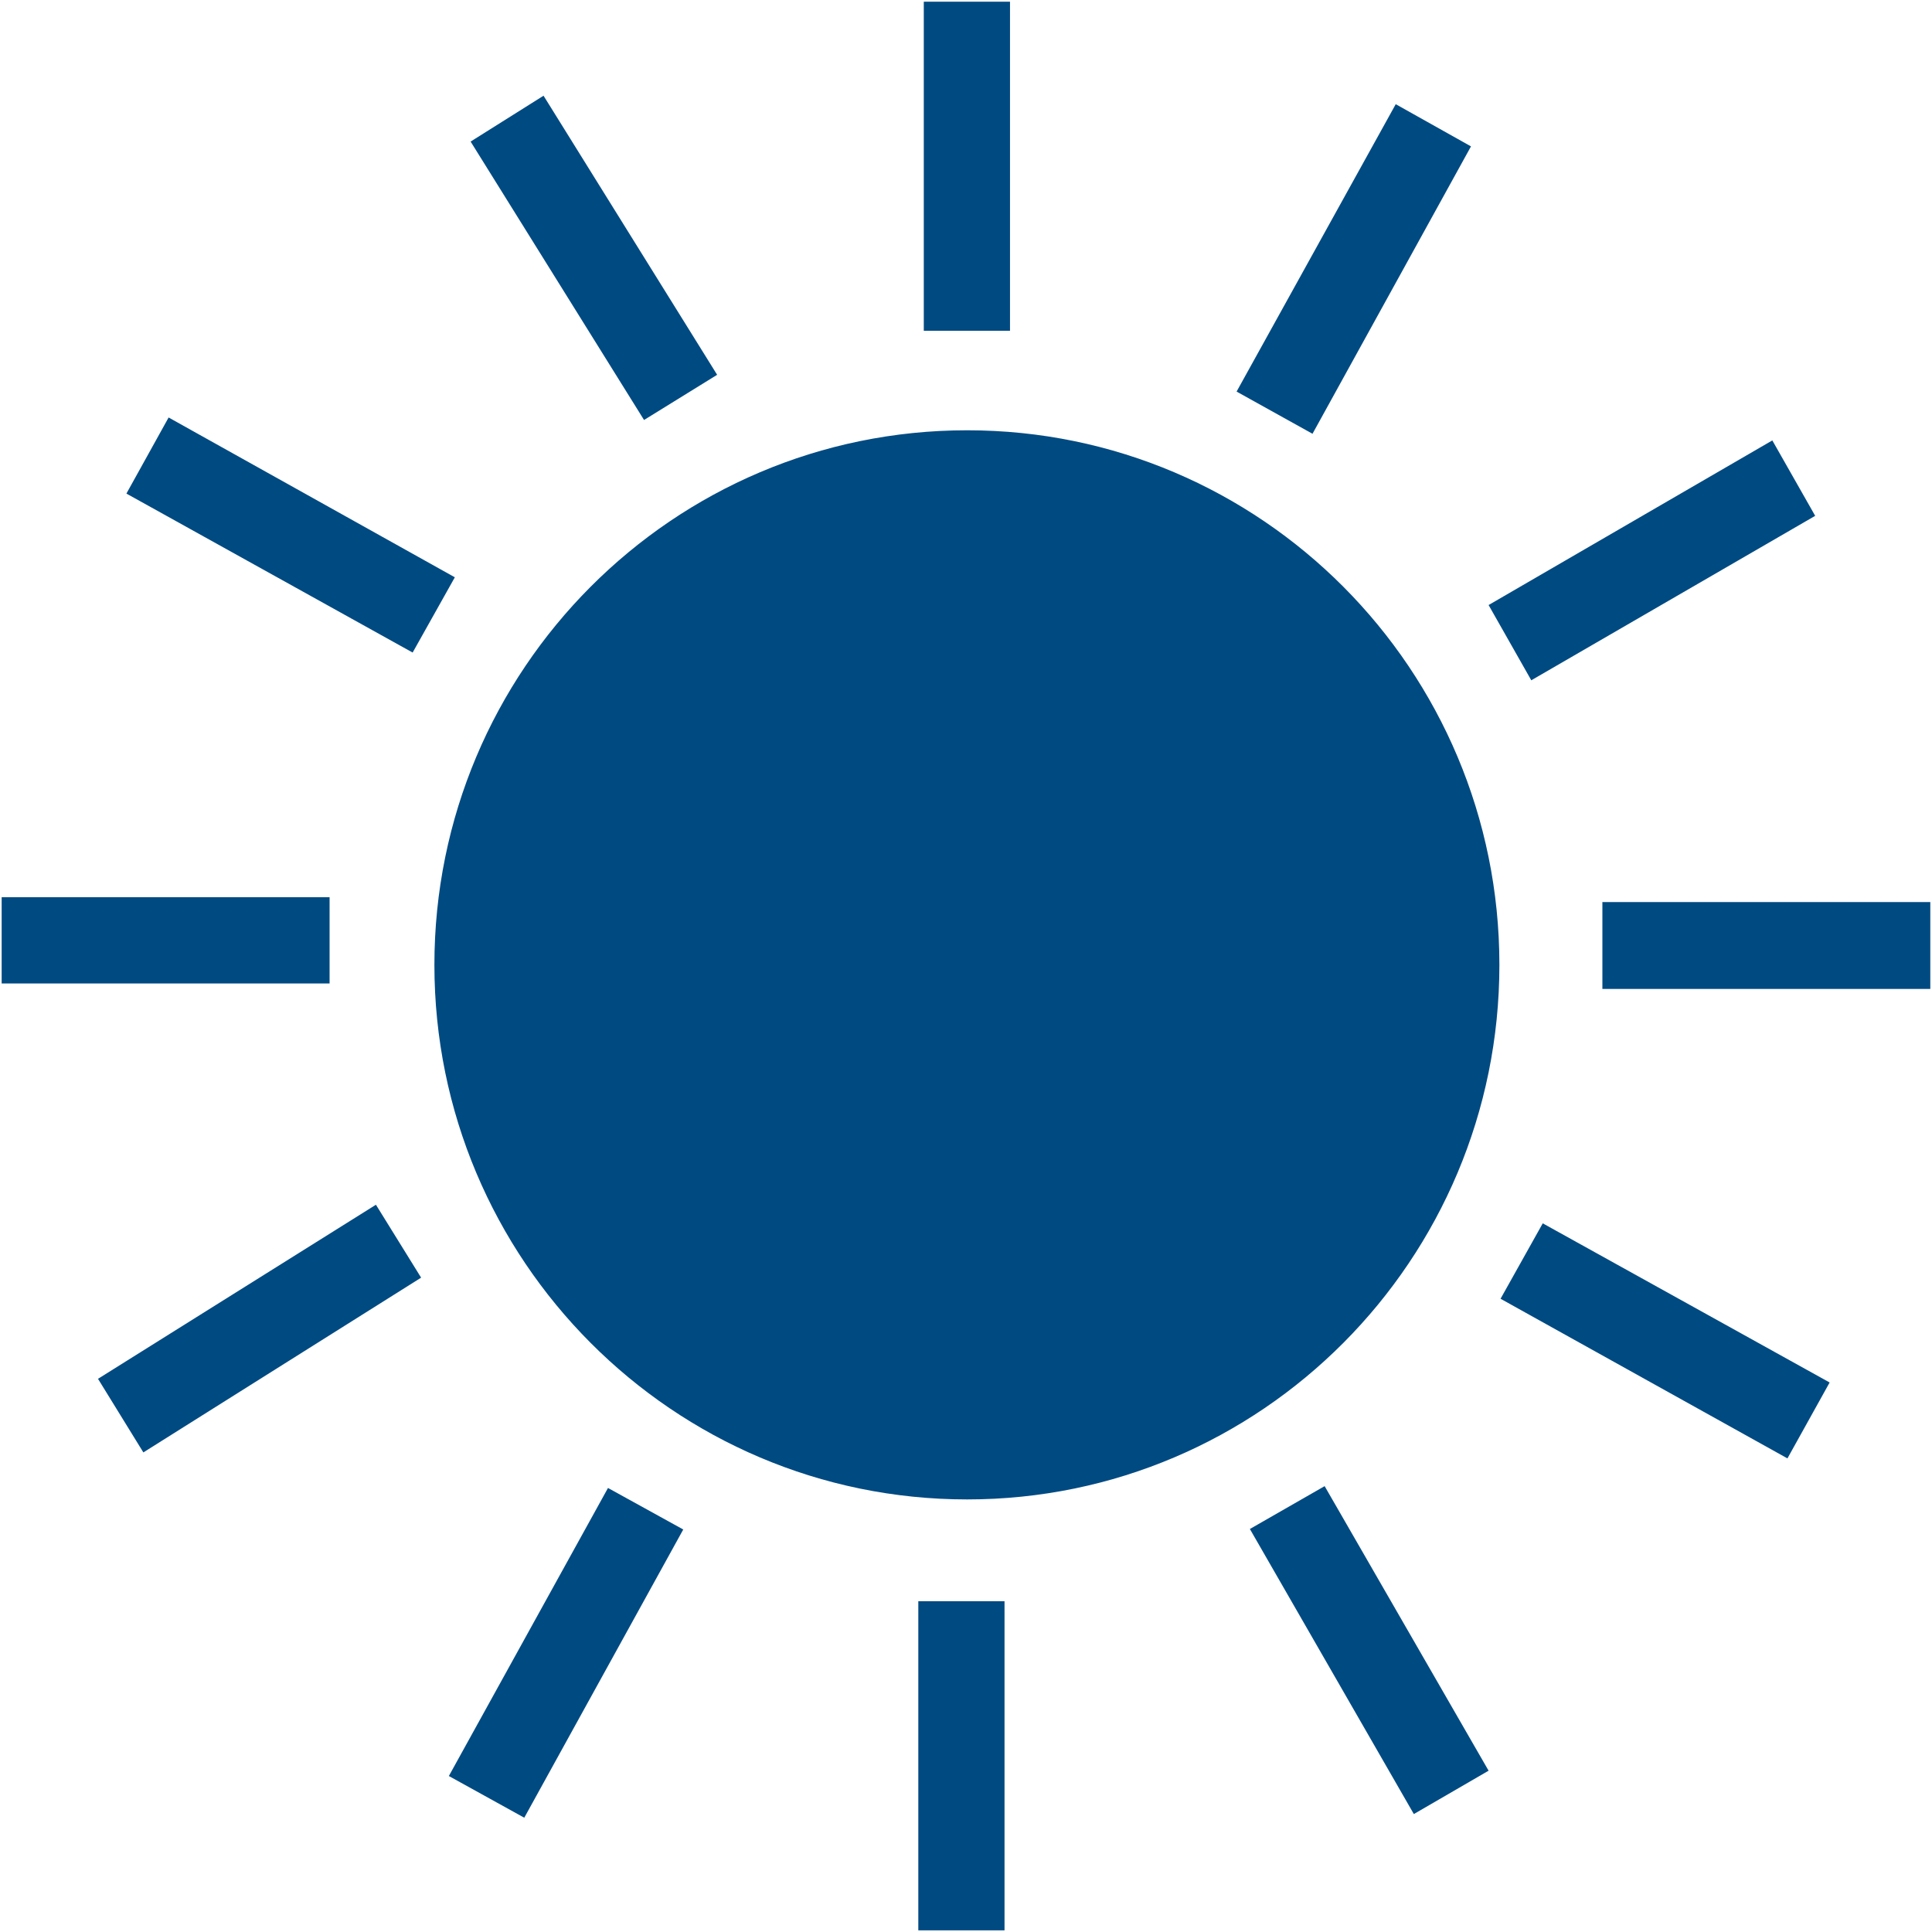
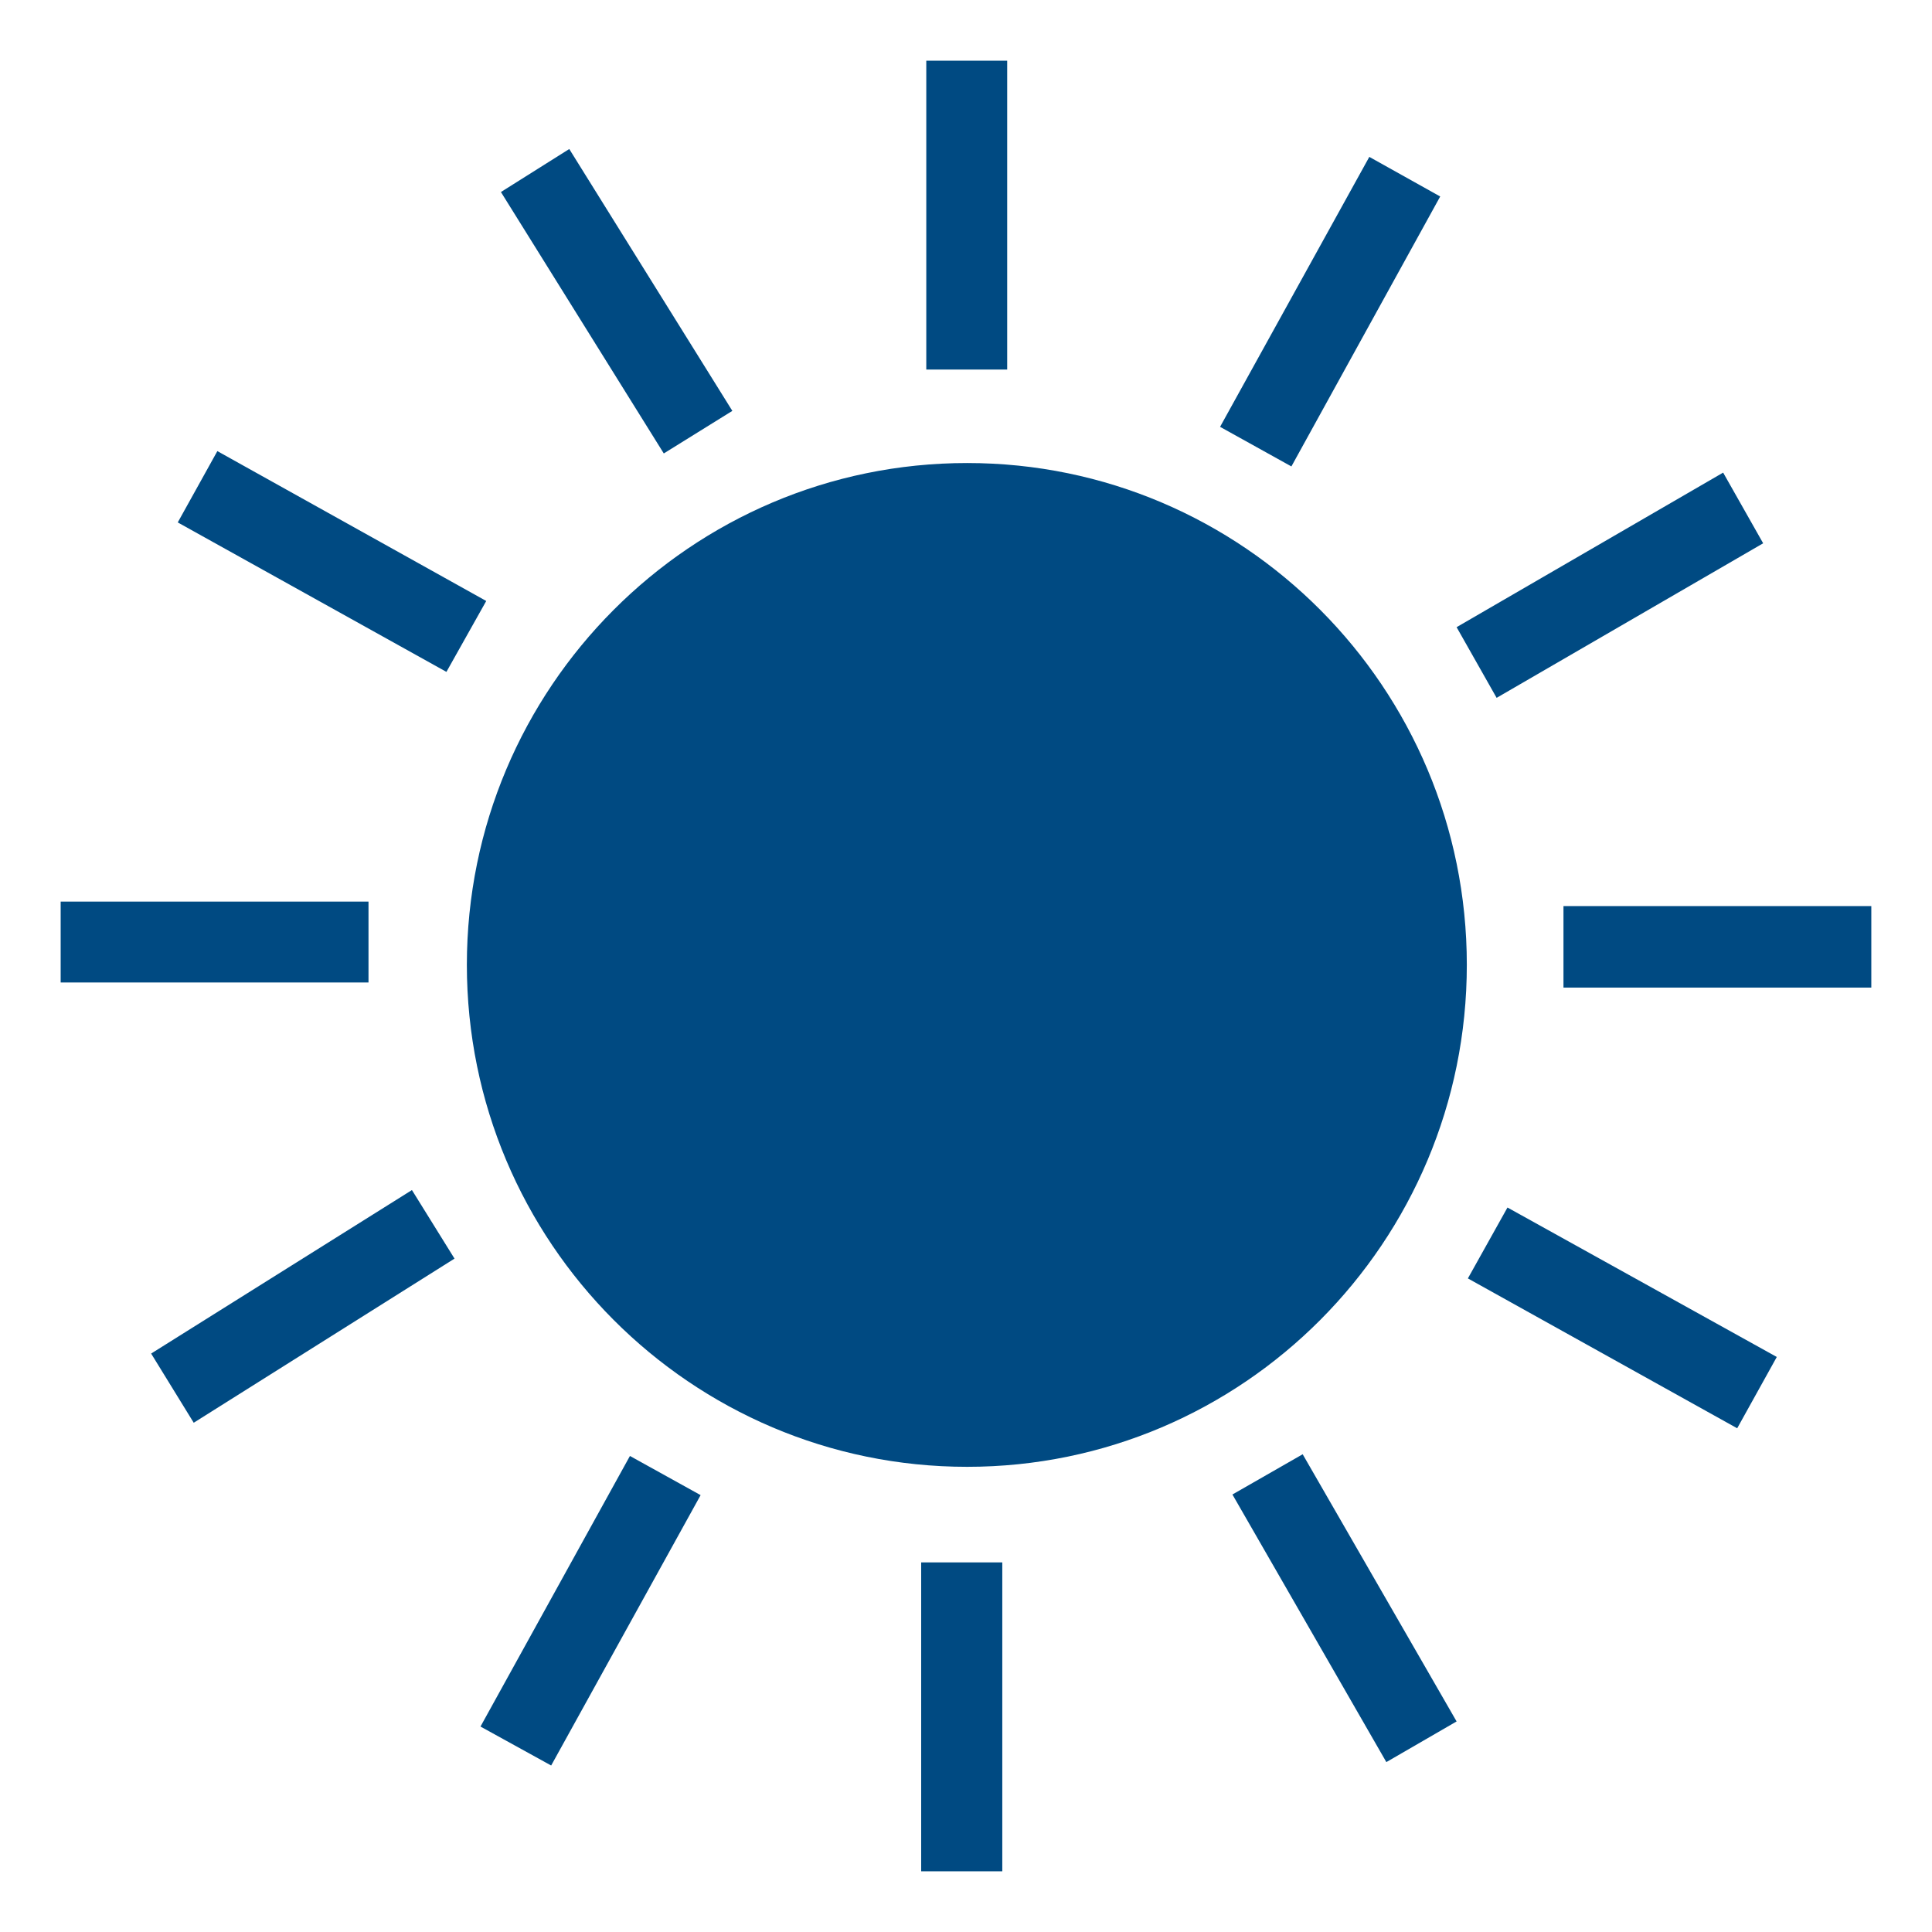
- <svg xmlns="http://www.w3.org/2000/svg" width="1.615in" height="1.615in" viewBox="0 0 116.302 116.302" xml:space="preserve" color-interpolation-filters="sRGB" class="st2">
+ <svg xmlns="http://www.w3.org/2000/svg" width="1.26in" height="1.26in" viewBox="0 0 90.75 90.75" xml:space="preserve" color-interpolation-filters="sRGB" class="st3">
  <style type="text/css">
	
		.st1 {fill:#004a82;stroke:none;stroke-linecap:butt;stroke-width:0.1}
- 		.st2 {fill:none;fill-rule:evenodd;font-size:12px;overflow:visible;stroke-linecap:square;stroke-miterlimit:3}
+ 		.st2 {fill:none;stroke:none;stroke-linecap:round;stroke-linejoin:round;stroke-width:0.75}
+ 		.st3 {fill:none;fill-rule:evenodd;font-size:12px;overflow:visible;stroke-linecap:square;stroke-miterlimit:3}
	
	</style>
  <g>
-     <g id="shape55-1" transform="translate(0.1,116.402) scale(1,-1)">
-       <path d="M55.18 20.01 L55.18 0.2 L60.37 0.2 L60.37 20.01 L55.18 20.01 ZM36.5 26.83 L26.92 9.49 L31.46 6.98 L41.03 24.33        L36.5 26.83 ZM79.64 26.94 L75.14 24.36 L85.01 7.2 L89.51 9.81 L79.64 26.94 ZM92.77 42.76 L90.23 38.22 L107.5        28.61 L110.04 33.18 L92.77 42.76 ZM22.53 43.88 L5.8 33.4 L8.53 28.97 L25.25 39.49 L22.53 43.88 ZM96.36 62.1        L96.36 56.87 L116.1 56.87 L116.1 62.1 L96.36 62.1 ZM0 62.39 L0 57.2 L19.74 57.2 L19.74 62.39 L0 62.39 ZM106.59        89.89 L89.51 79.98 L92.08 75.45 L109.17 85.35 L106.59 89.89 ZM58.12 90.5 C40.42 90.5 26.05 76.09 26.05 58.32        C26.05 40.56 40.42 26.14 58.12 26.14 C75.81 26.14 90.16 40.56 90.16 58.32 C90.16 76.09 75.81 90.5 58.12        90.5 ZM10.05 91.27 L7.51 86.69 L24.74 77.12 L27.28 81.65 L10.05 91.27 ZM83.92 110.13 L74.34 92.83 L78.91        90.29 L88.45 107.59 L83.92 110.13 ZM32.62 110.64 L28.23 107.88 L38.67 91.12 L43.07 93.84 L32.62 110.64 ZM55.51        116.3 L55.51 96.49 L60.7 96.49 L60.7 116.3 L55.51 116.3 Z" class="st1" />
+     <g id="shape60-1" transform="translate(2.8495,93.5995) scale(1,-1)">
+       <path d="M40.42 20.21 L40.42 5.7 L44.23 5.7 L44.23 20.21 L40.42 20.21 ZM26.74 25.21 L19.72 12.5 L23.04 10.67 L30.06 23.37        L26.74 25.21 ZM58.34 25.29 L55.04 23.4 L62.27 10.83 L65.57 12.74 L58.34 25.29 ZM67.96 36.88 L66.1 33.55        L78.75 26.51 L80.61 29.86 L67.96 36.88 ZM16.5 37.7 L4.25 30.02 L6.25 26.77 L18.5 34.48 L16.5 37.7 ZM70.59        51.04 L70.59 47.21 L85.05 47.21 L85.05 51.04 L70.59 51.04 ZM0 51.25 L0 47.45 L14.46 47.45 L14.46 51.25 L0        51.25 ZM78.09 71.4 L65.57 64.14 L67.45 60.82 L79.97 68.08 L78.09 71.4 ZM42.58 71.85 C29.61 71.85 19.08 61.29        19.08 48.28 C19.08 35.26 29.61 24.7 42.58 24.7 C55.54 24.7 66.05 35.26 66.05 48.28 C66.05 61.29 55.54 71.85        42.58 71.85 ZM7.36 72.41 L5.5 69.06 L18.12 62.04 L19.99 65.37 L7.36 72.41 ZM61.47 86.23 L54.46 73.55 L57.81        71.69 L64.8 84.37 L61.47 86.23 ZM23.89 86.6 L20.68 84.58 L28.33 72.3 L31.55 74.3 L23.89 86.6 ZM40.66 90.75        L40.66 76.24 L44.46 76.24 L44.46 90.75 L40.66 90.75 Z" class="st1" />
+     </g>
+     <g id="shape344-3" transform="translate(0.375,-0.375)">
+       <rect x="0" y="0.75" width="90" height="90" class="st2" />
    </g>
  </g>
</svg>
